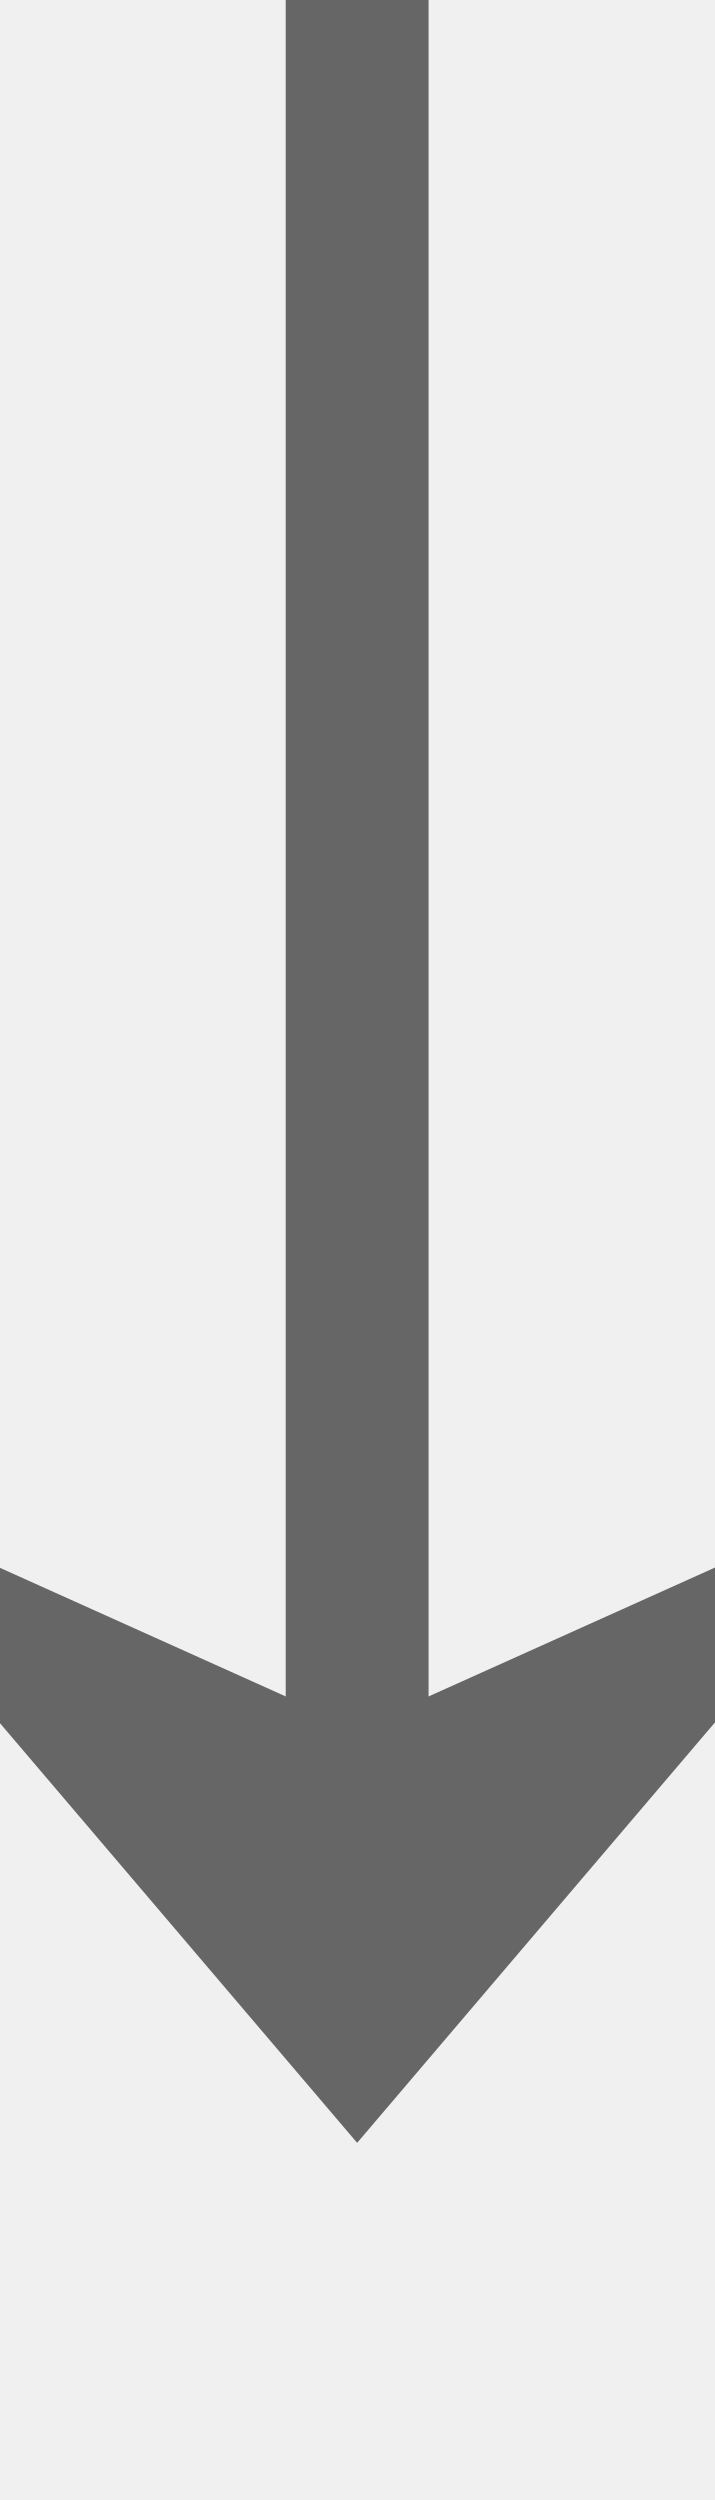
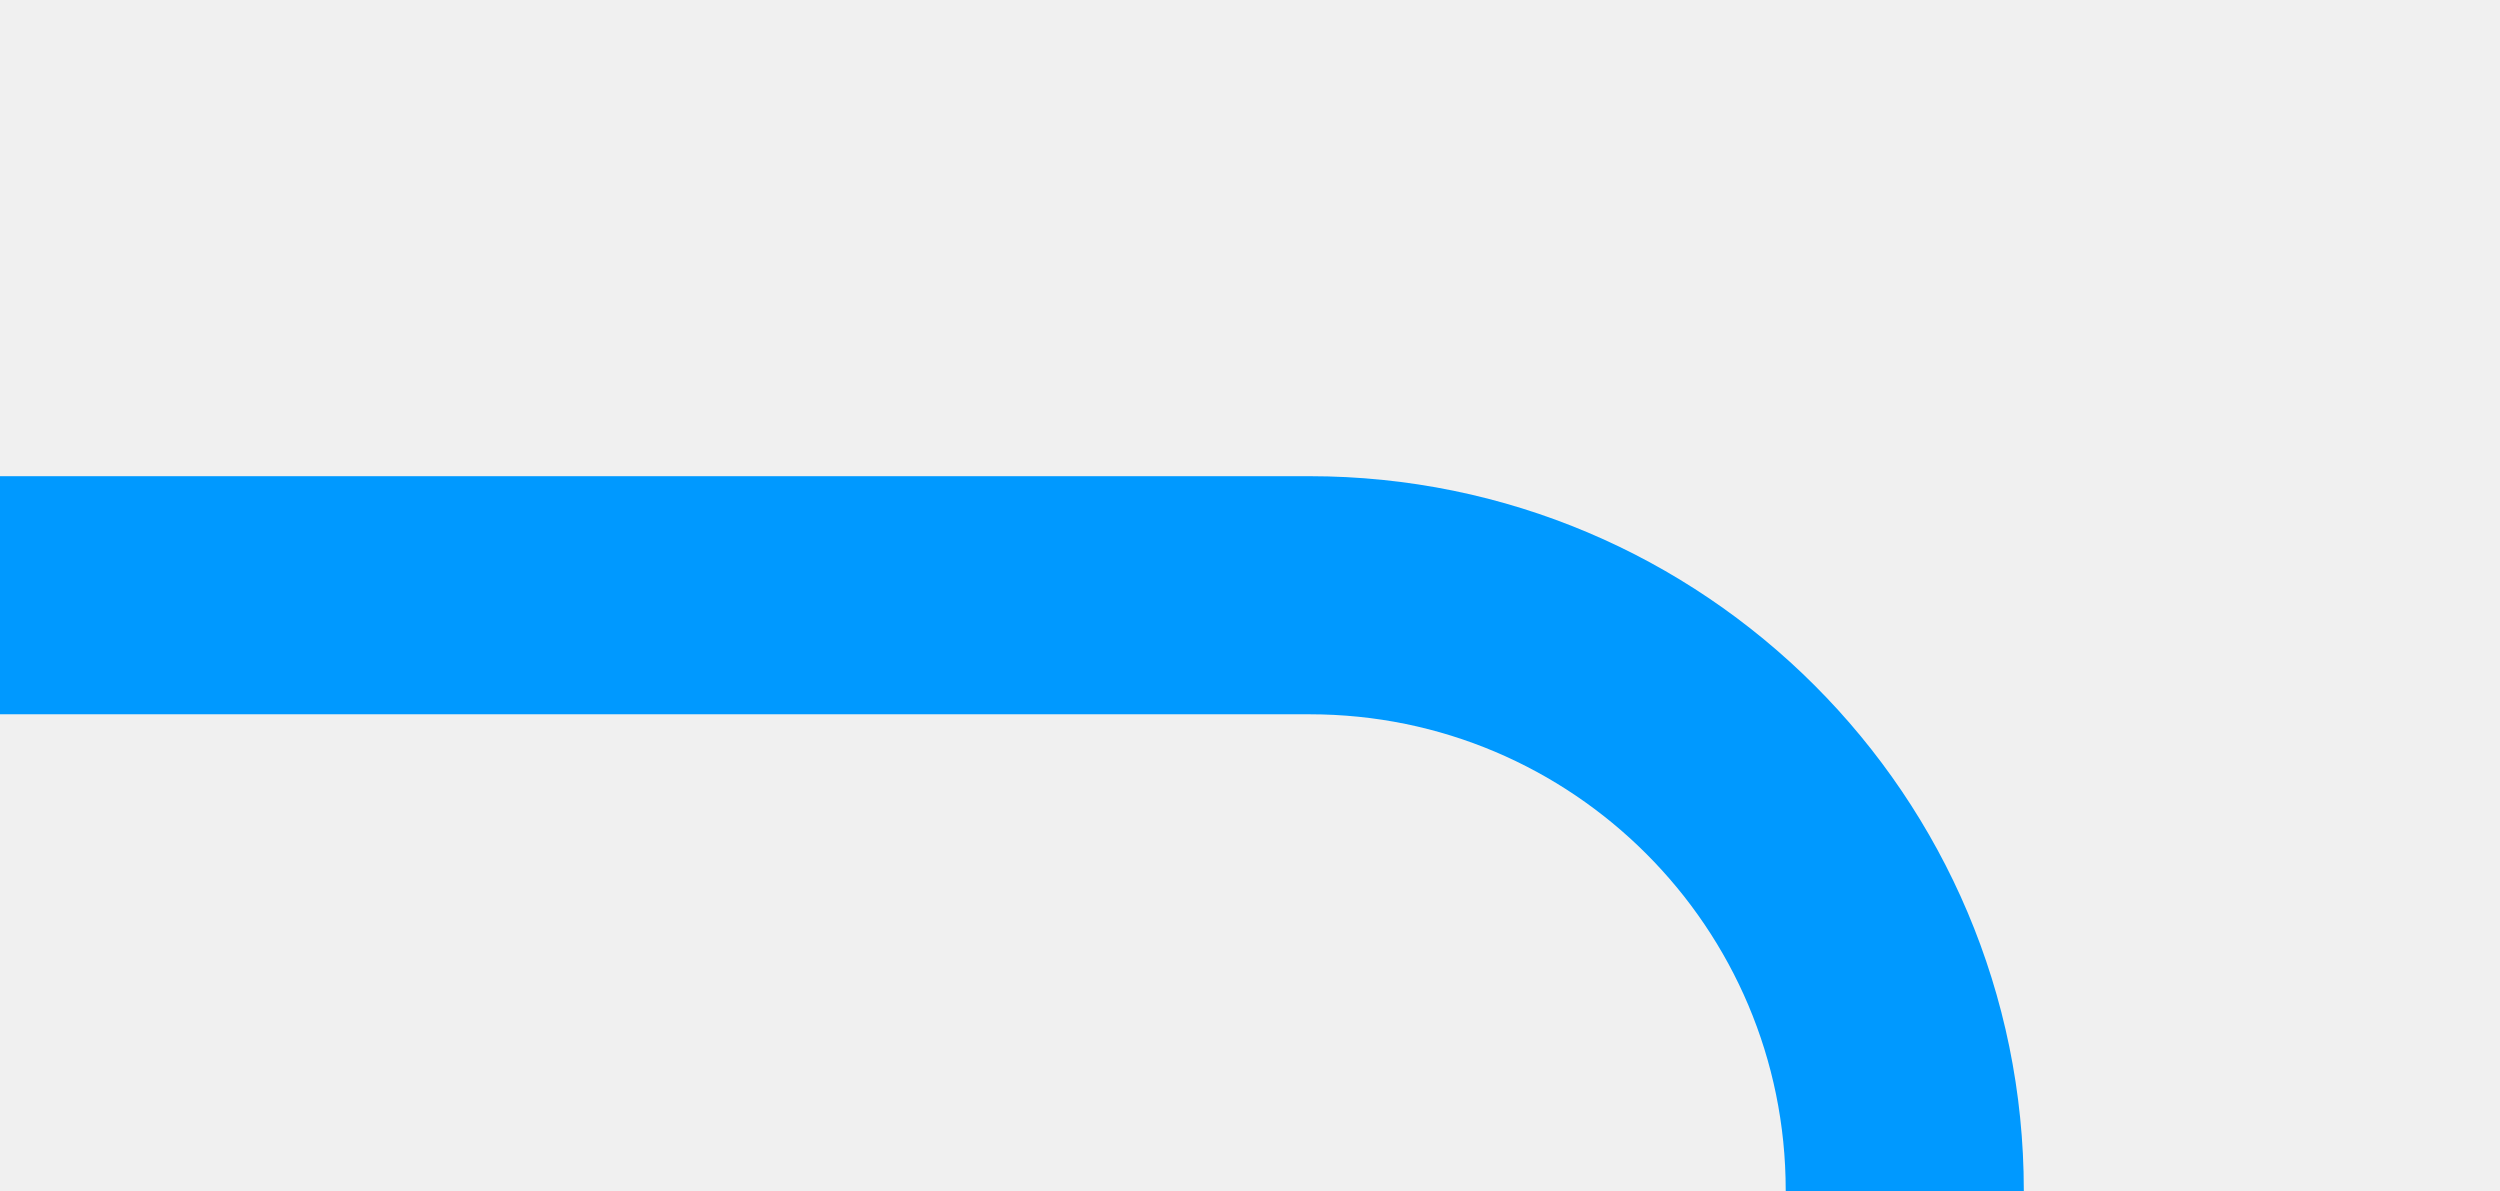
- <svg xmlns="http://www.w3.org/2000/svg" version="1.1" width="10px" height="35px" preserveAspectRatio="xMidYMin meet" viewBox="653 886  8 35">
-   <path d="M 657 886  L 657 914  " stroke-width="2" stroke="#666666" fill="none" />
-   <path d="M 649 906.6  L 657 916  L 665 906.6  L 657 910.2  L 649 906.6  Z " fill-rule="nonzero" fill="#666666" stroke="none" />
+ <svg xmlns="http://www.w3.org/2000/svg" version="1.1" width="21px" height="10px" preserveAspectRatio="xMinYMid meet" viewBox="724 944  21 8">
+   <defs>
+     <mask fill="white" id="clip9">
+       <path d="M 697.5 1085  L 782.5 1085  L 782.5 1125  L 697.5 1125  Z M 697.5 945  L 782.5 945  L 782.5 1278  L 697.5 1278  Z " fill-rule="evenodd" />
+     </mask>
+   </defs>
+   <path d="M 724 948  L 735 948  A 5 5 0 0 1 740 953 L 740 1256  A 5 5 0 0 1 735 1261 L 726 1261  " stroke-width="2" stroke="#0099ff" fill="none" mask="url(#clip9)" />
+   <path d="M 733.4 1253  L 724 1261  L 733.4 1269  L 729.8 1261  L 733.4 1253  Z " fill-rule="nonzero" fill="#0099ff" stroke="none" mask="url(#clip9)" />
</svg>
